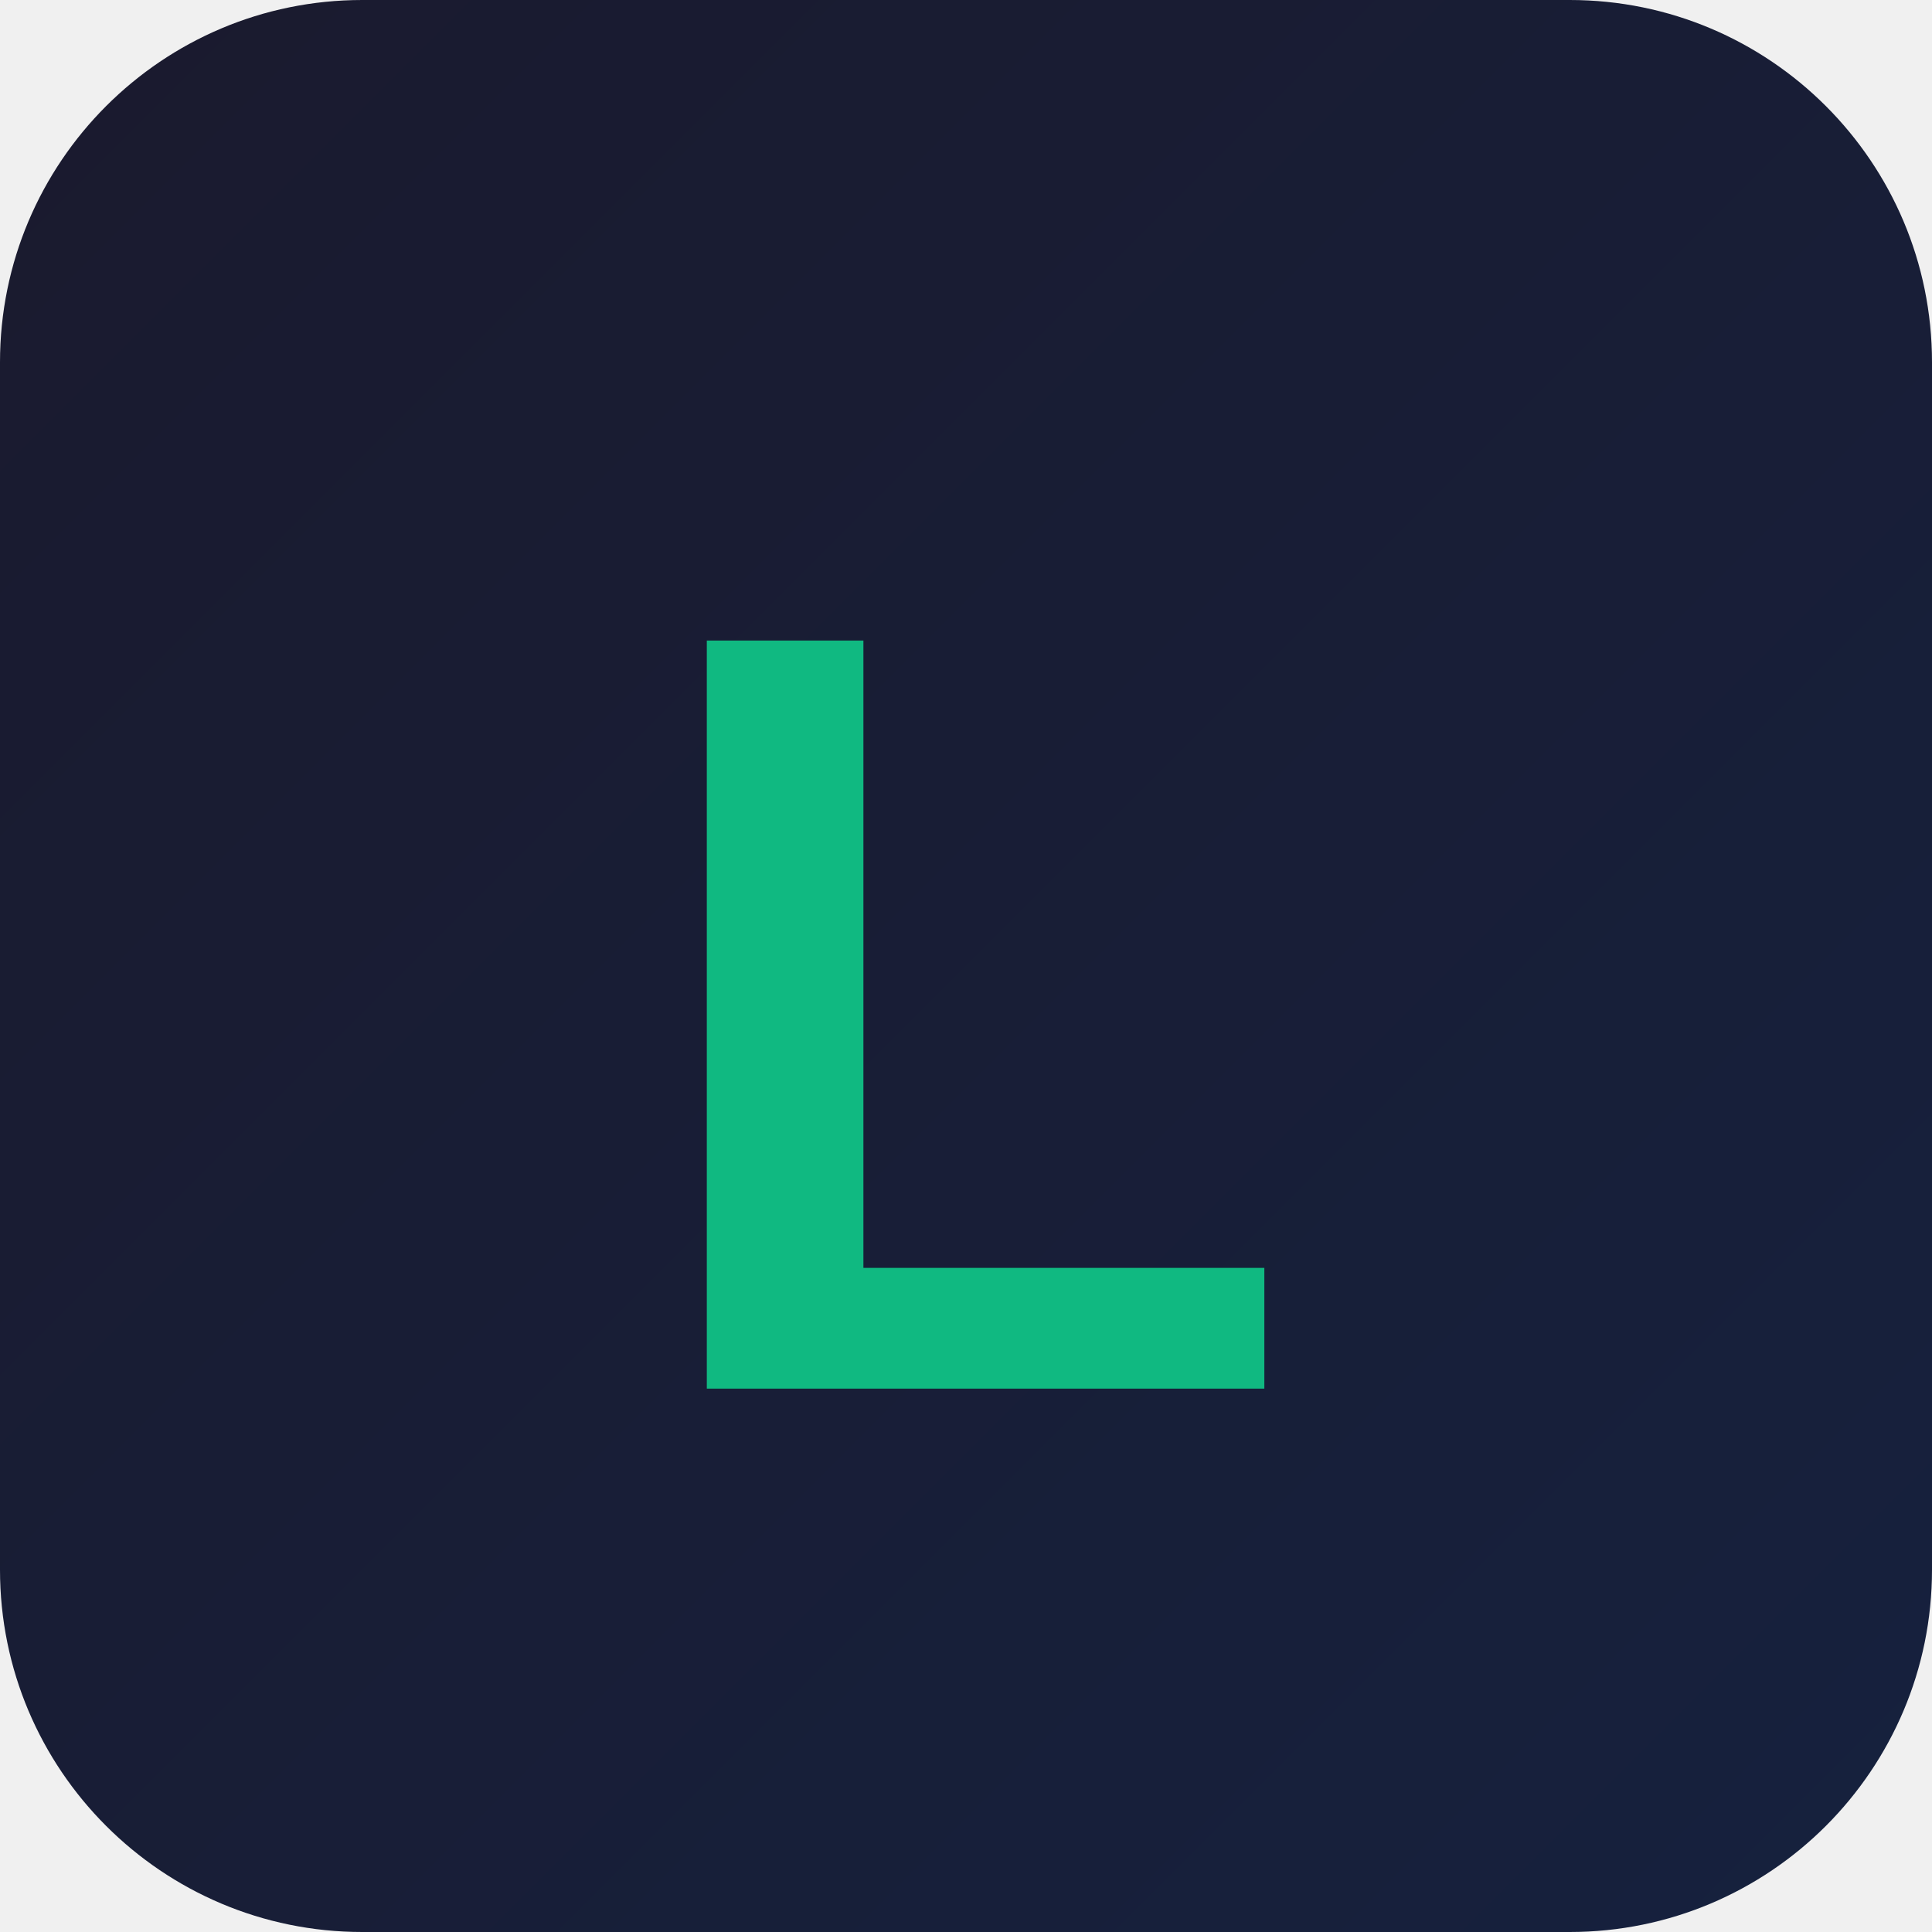
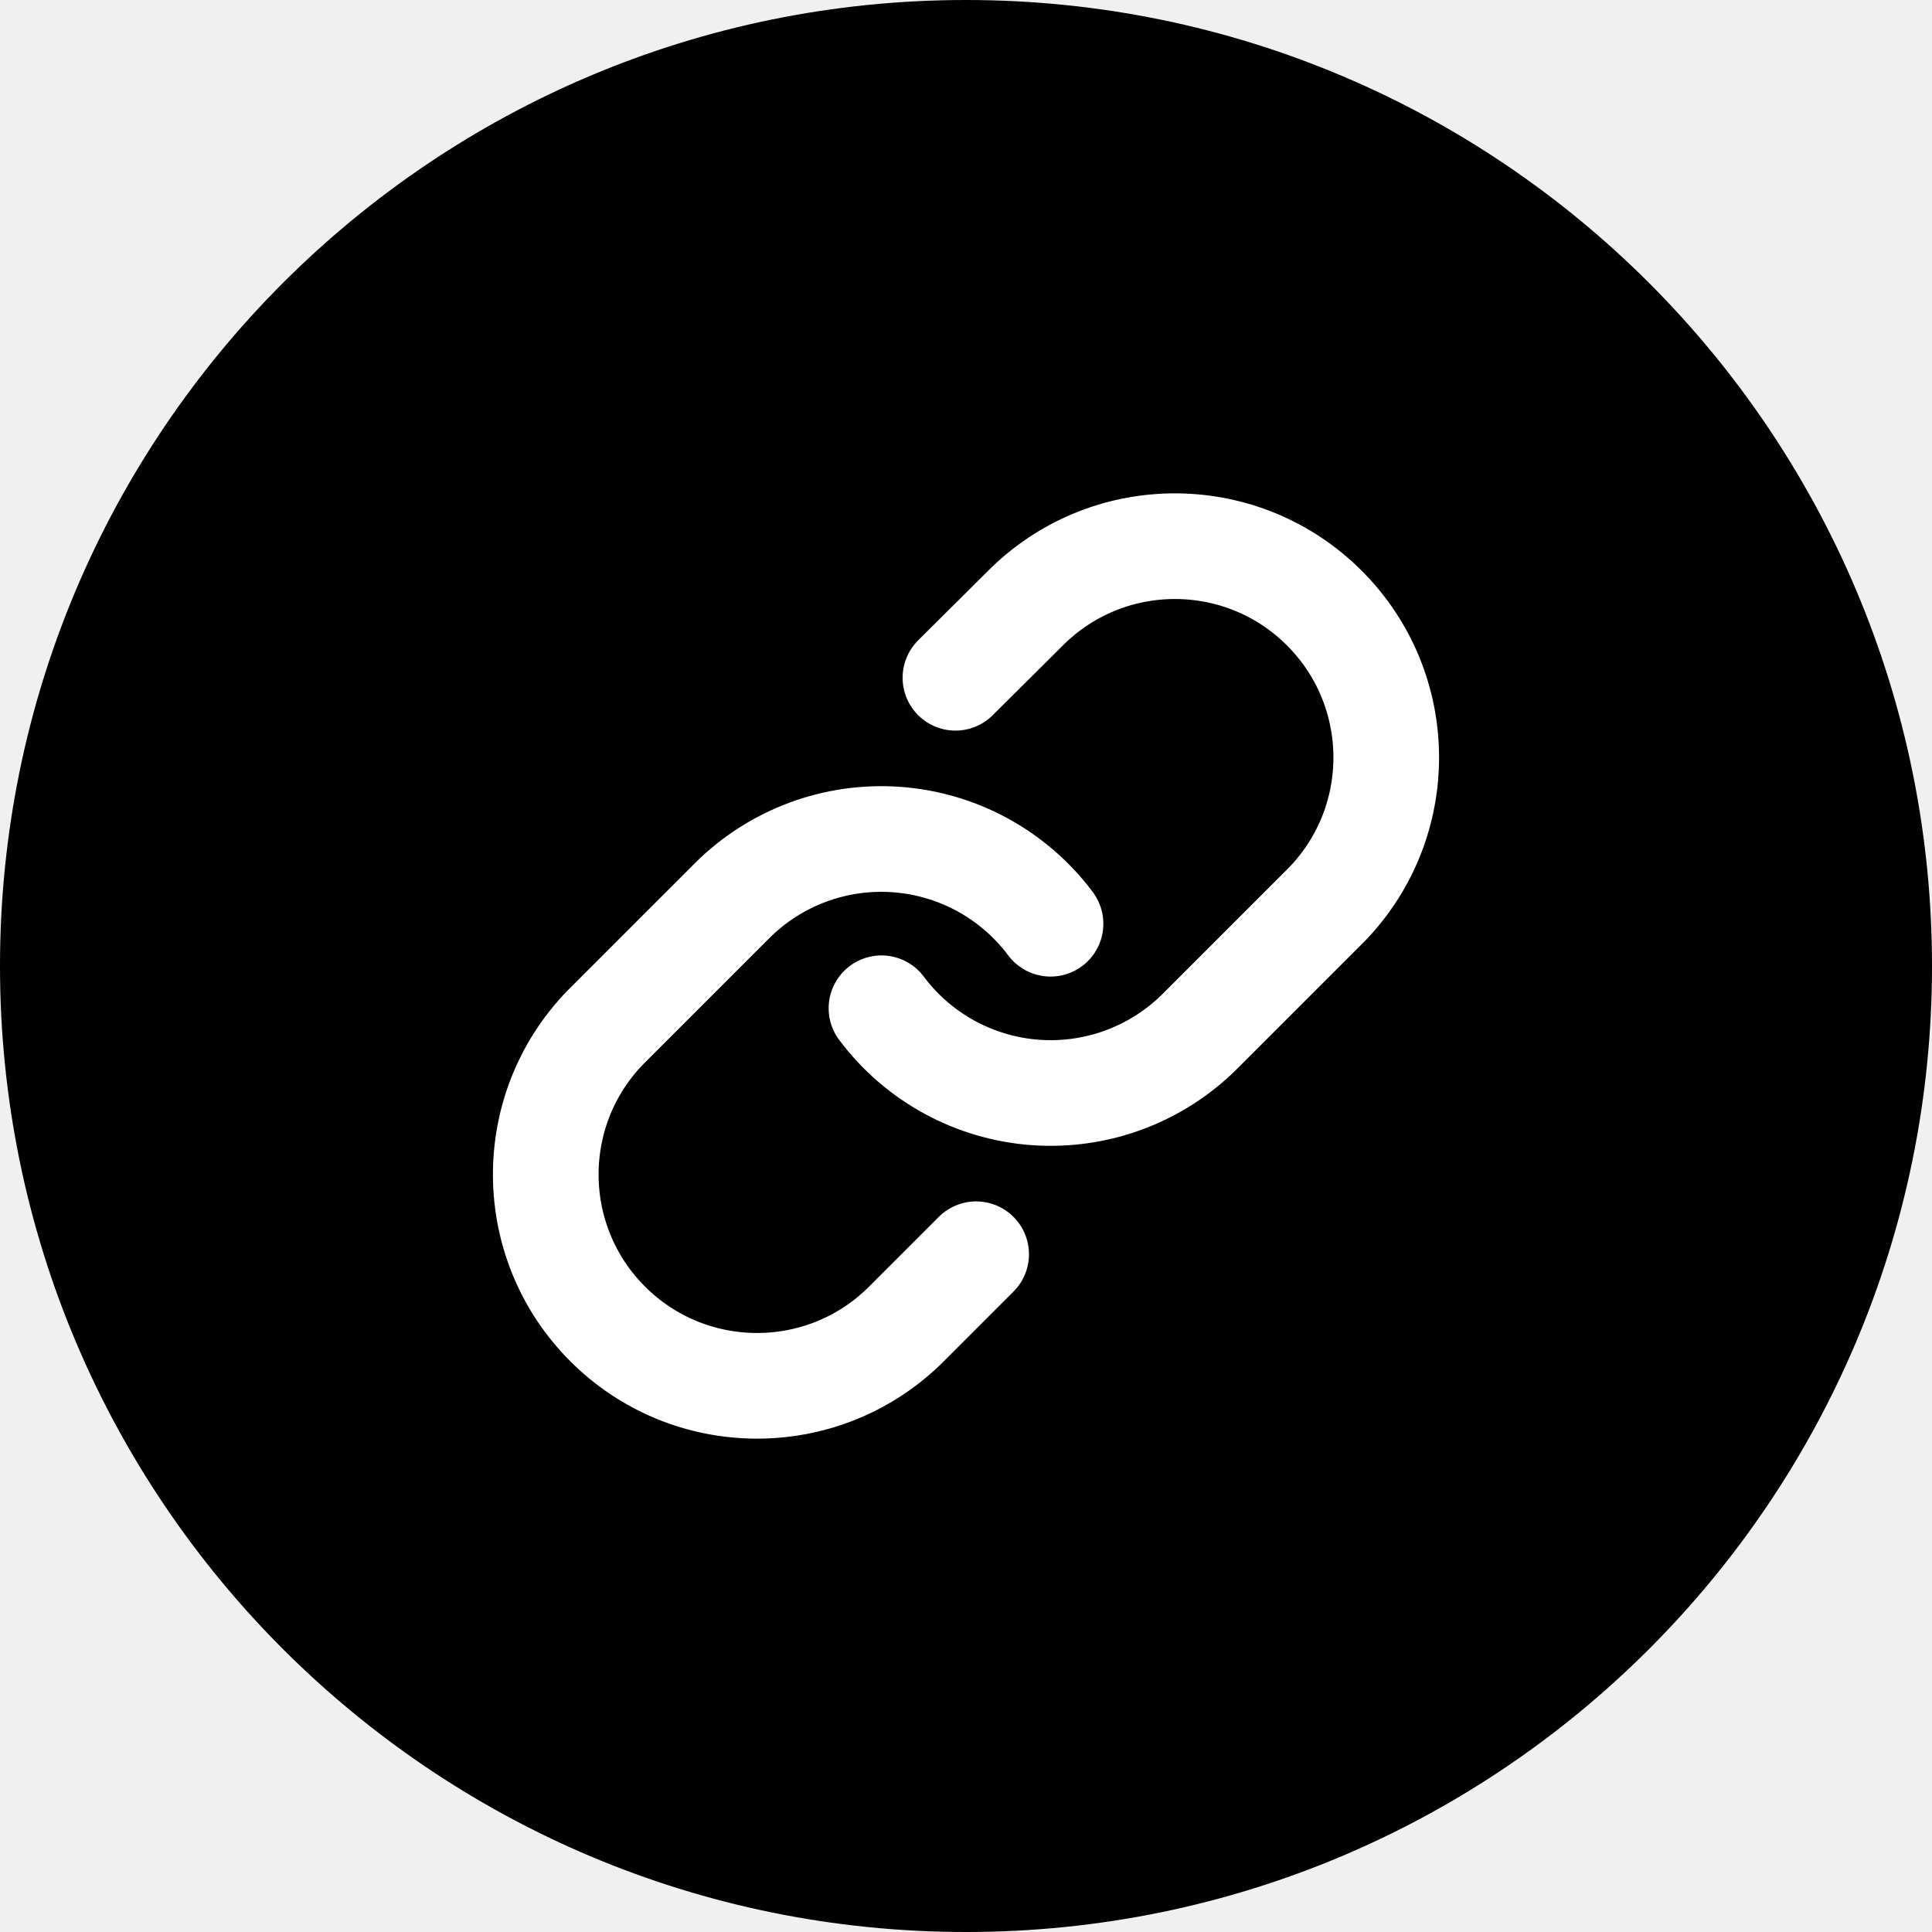
<svg xmlns="http://www.w3.org/2000/svg" viewBox="0 0 32 32">
-   <defs>
-     <linearGradient id="grad" x1="0%" y1="0%" x2="100%" y2="100%">
-       <stop offset="0%" style="stop-color:#1a1a2e" />
-       <stop offset="100%" style="stop-color:#16213e" />
-     </linearGradient>
-   </defs>
-   <rect width="32" height="32" rx="6" fill="url(#grad)" />
-   <text x="16" y="23" font-family="Arial, sans-serif" font-size="18" font-weight="bold" fill="#10b981" text-anchor="middle">L</text>
+   <circle cx="16" cy="16" r="16" fill="#000000" />
+   <g transform="translate(16 16) scale(0.7) translate(-12 -12)" fill="none" stroke="#ffffff" stroke-width="2.5" stroke-linecap="round" stroke-linejoin="round">
+     <path d="M10 13a5 5 0 0 0 7.54.54l3-3a5 5 0 0 0-7.07-7.07l-1.72 1.71" />
+     <path d="M14 11a5 5 0 0 0-7.54-.54l-3 3a5 5 0 0 0 7.07 7.07l1.71-1.71" />
+   </g>
</svg>
